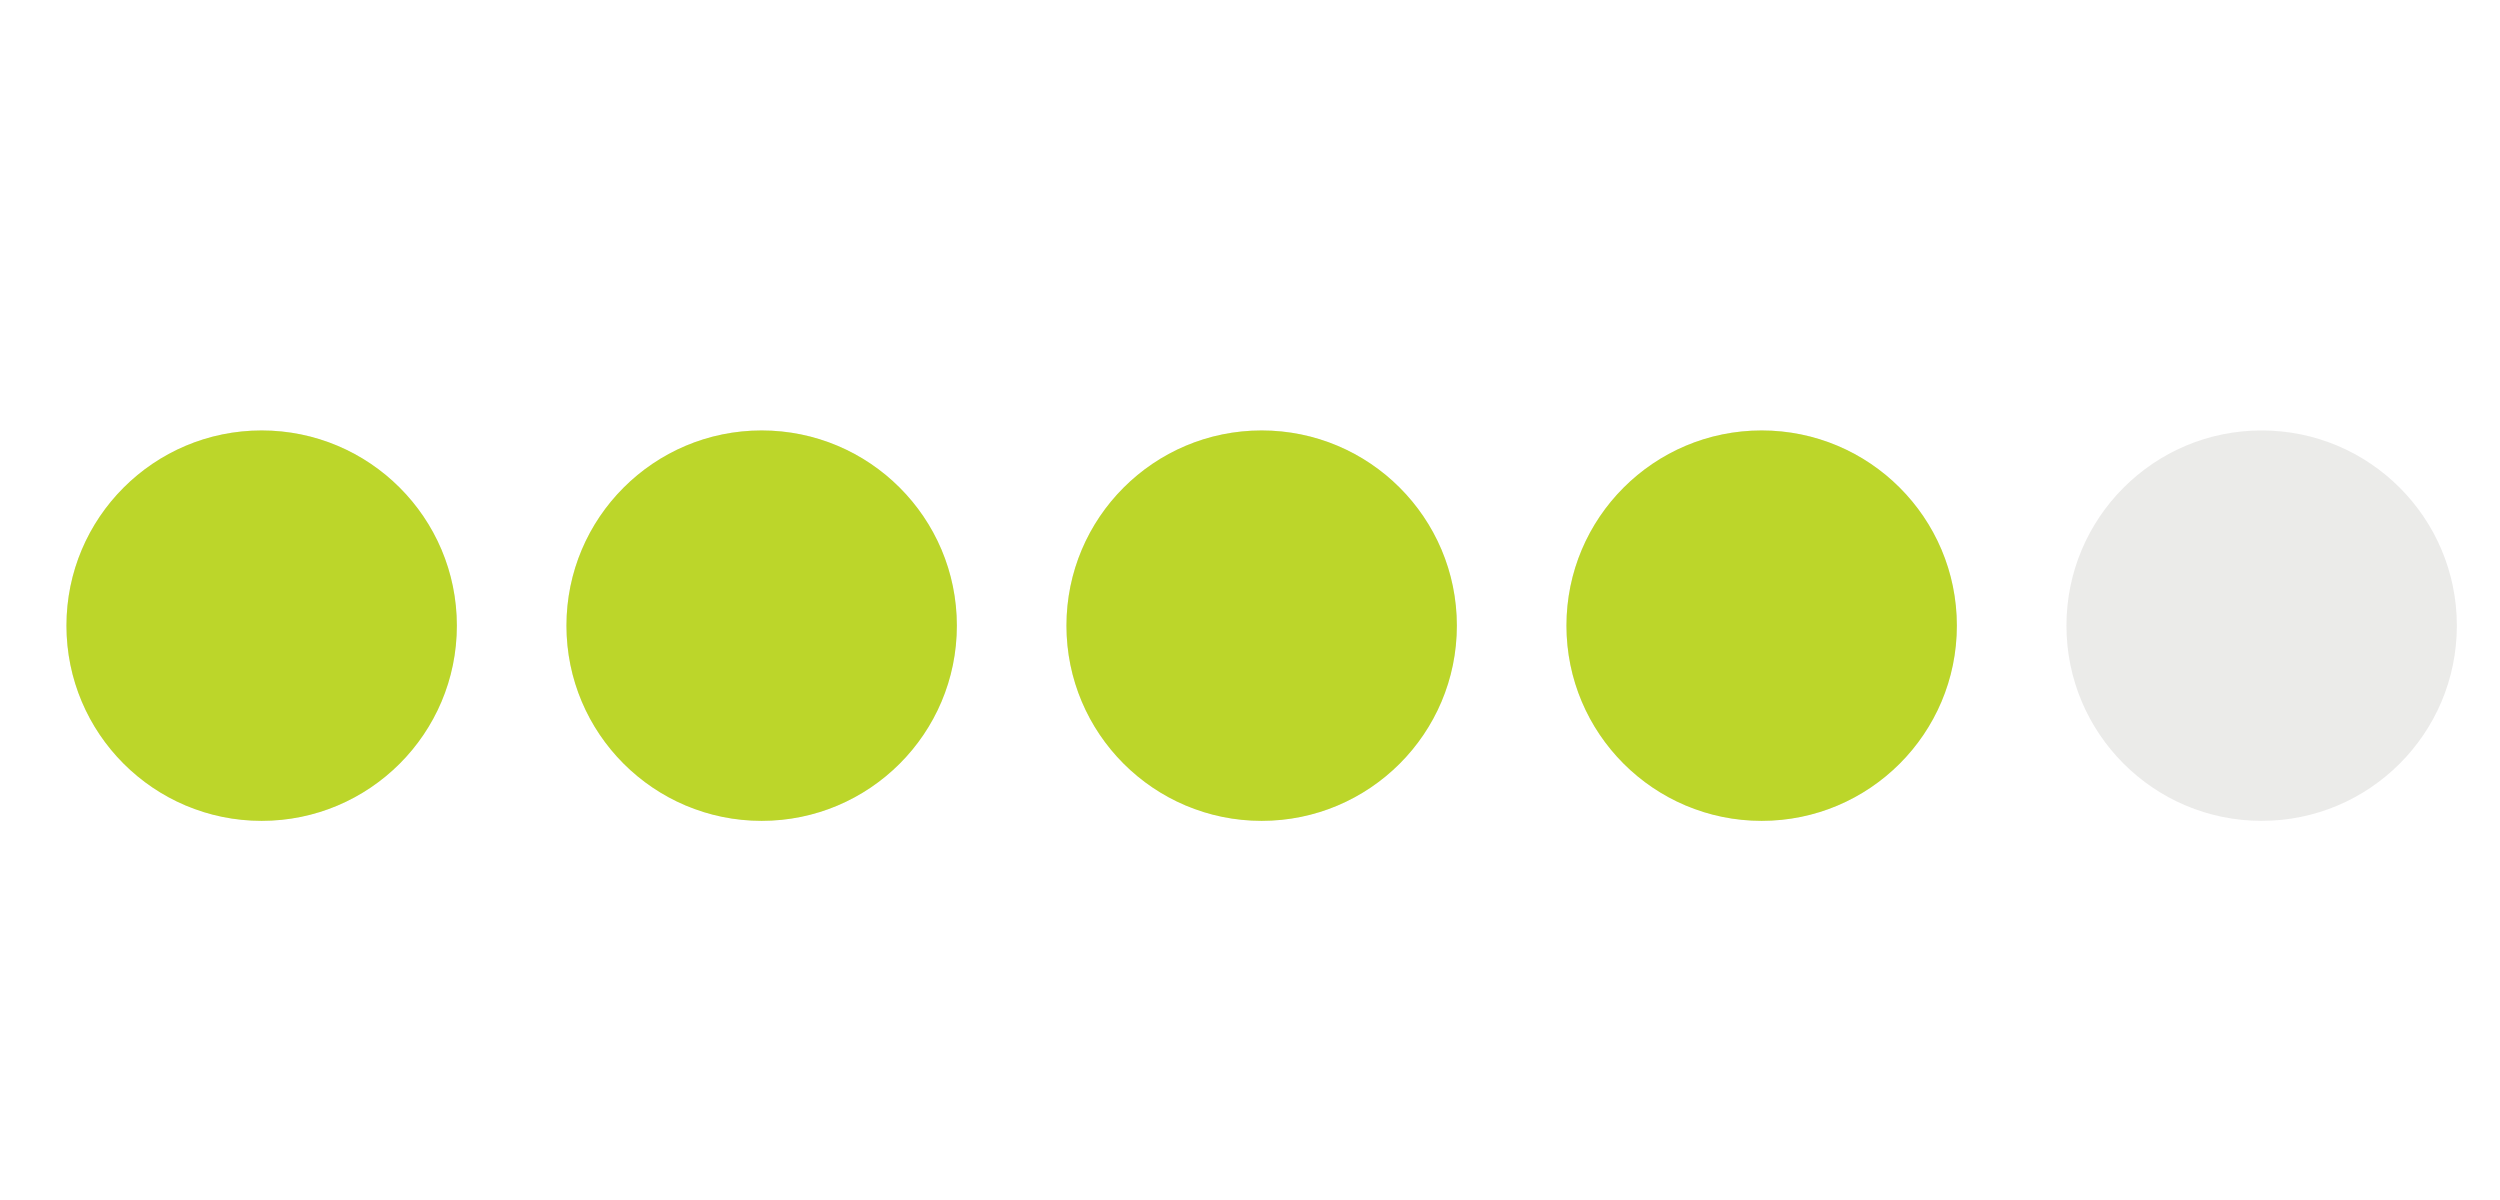
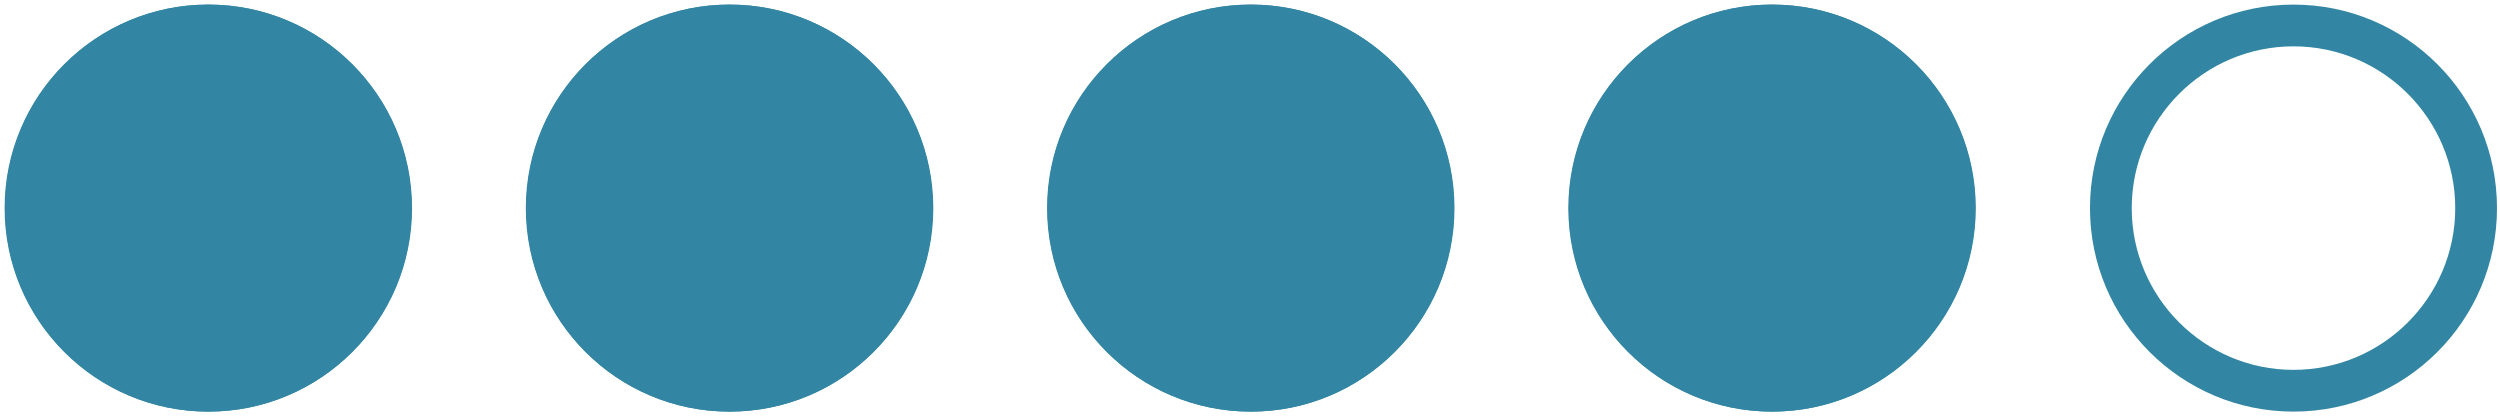
- <svg xmlns="http://www.w3.org/2000/svg" version="1.1" x="0px" y="0px" width="50px" height="24px" viewBox="0 0 50 24" enable-background="new 0 0 50 24" xml:space="preserve">
-   <g id="Layer_1">
-     <circle id="_x35__1_" opacity="0.35" fill="#C6C5C1" cx="45.233" cy="12.513" r="3.904" />
-     <circle id="_x34__1_" opacity="0.35" fill="#C6C5C1" cx="35.233" cy="12.513" r="3.904" />
-     <circle id="_x33__1_" opacity="0.35" fill="#C6C5C1" cx="25.233" cy="12.513" r="3.904" />
-     <circle id="_x32__1_" opacity="0.35" fill="#C6C5C1" cx="15.233" cy="12.513" r="3.904" />
-     <circle id="_x31__1_" opacity="0.35" fill="#C6C5C1" cx="5.233" cy="12.513" r="3.904" />
+ <svg xmlns="http://www.w3.org/2000/svg" version="1.1" x="0px" y="0px" width="59.875px" height="9.969px" viewBox="-5.141 7.016 59.875 9.969" enable-background="new -5.141 7.016 59.875 9.969" xml:space="preserve">
+   <g id="off">
+     <g id="_x35__1_">
+       <path fill="#3286A4" d="M49.788,8.126c2.136,0,3.874,1.738,3.874,3.875c0,2.136-1.738,3.873-3.874,3.873s-3.874-1.737-3.874-3.873    C45.914,9.864,47.652,8.126,49.788,8.126 M49.788,7.126c-2.69,0-4.874,2.183-4.874,4.875c0,2.69,2.184,4.873,4.874,4.873    c2.691,0,4.874-2.183,4.874-4.873C54.662,9.309,52.479,7.126,49.788,7.126L49.788,7.126z" />
+     </g>
+     <g id="_x34__1_">
+       <path fill="#3286A4" d="M37.304,8.126c2.137,0,3.875,1.738,3.875,3.875c0,2.136-1.738,3.873-3.875,3.873    c-2.136,0-3.873-1.737-3.873-3.873C33.431,9.864,35.168,8.126,37.304,8.126 M37.304,7.126c-2.689,0-4.873,2.183-4.873,4.875    c0,2.69,2.184,4.873,4.873,4.873c2.692,0,4.875-2.183,4.875-4.873C42.179,9.309,39.996,7.126,37.304,7.126L37.304,7.126z" />
+     </g>
+     <g id="_x33__1_">
+       <path fill="#3286A4" d="M24.821,8.126c2.136,0,3.873,1.738,3.873,3.875c0,2.136-1.737,3.873-3.873,3.873    c-2.136,0-3.874-1.737-3.874-3.873C20.947,9.864,22.685,8.126,24.821,8.126 M24.821,7.126c-2.691,0-4.874,2.183-4.874,4.875    c0,2.69,2.183,4.873,4.874,4.873c2.689,0,4.873-2.183,4.873-4.873C29.694,9.309,27.511,7.126,24.821,7.126L24.821,7.126z" />
+     </g>
+     <g id="_x32__1_">
+       <path fill="#3286A4" d="M12.337,8.126c2.136,0,3.875,1.738,3.875,3.875c0,2.136-1.738,3.873-3.875,3.873    c-2.136,0-3.874-1.737-3.874-3.873C8.463,9.864,10.201,8.126,12.337,8.126 M12.337,7.126c-2.691,0-4.874,2.183-4.874,4.875    c0,2.69,2.182,4.873,4.874,4.873c2.692,0,4.875-2.183,4.875-4.873C17.211,9.309,15.029,7.126,12.337,7.126L12.337,7.126z" />
+     </g>
+     <g id="_x31__1_">
+       <path fill="#3286A4" d="M-0.146,8.126c2.136,0,3.874,1.738,3.874,3.875c0,2.136-1.738,3.873-3.874,3.873s-3.874-1.737-3.874-3.873    C-4.021,9.864-2.283,8.126-0.146,8.126 M-0.146,7.126c-2.692,0-4.874,2.183-4.874,4.875c0,2.69,2.182,4.873,4.874,4.873    c2.69,0,4.874-2.183,4.874-4.873C4.728,9.309,2.544,7.126-0.146,7.126L-0.146,7.126z" />
+     </g>
  </g>
-   <g id="Layer_2">
-     <circle id="_x35_" display="none" fill="#BCD62A" cx="45.233" cy="12.513" r="3.904" />
-     <circle id="_x34_" fill="#BCD62A" cx="35.233" cy="12.513" r="3.904" />
-     <circle id="_x33_" fill="#BCD62A" cx="25.233" cy="12.513" r="3.904" />
-     <circle id="_x32_" fill="#BCD62A" cx="15.233" cy="12.513" r="3.904" />
-     <circle id="_x31_" fill="#BCD62A" cx="5.233" cy="12.513" r="3.904" />
+   <g id="light">
+     <circle id="_x35_" display="none" fill="#3286A4" cx="49.777" cy="12" r="4.874" />
+     <path id="_x34_" fill="#3286A4" d="M37.293,7.126c2.692,0,4.875,2.183,4.875,4.875c0,2.69-2.183,4.873-4.875,4.873   c-2.689,0-4.873-2.183-4.873-4.873C32.42,9.309,34.604,7.126,37.293,7.126z" />
+     <circle id="_x33_" fill="#3286A4" cx="24.81" cy="12" r="4.874" />
+     <circle id="_x32_" fill="#3286A4" cx="12.326" cy="12" r="4.874" />
+     <circle id="_x31_" fill="#3286A4" cx="-0.157" cy="12" r="4.874" />
  </g>
</svg>
